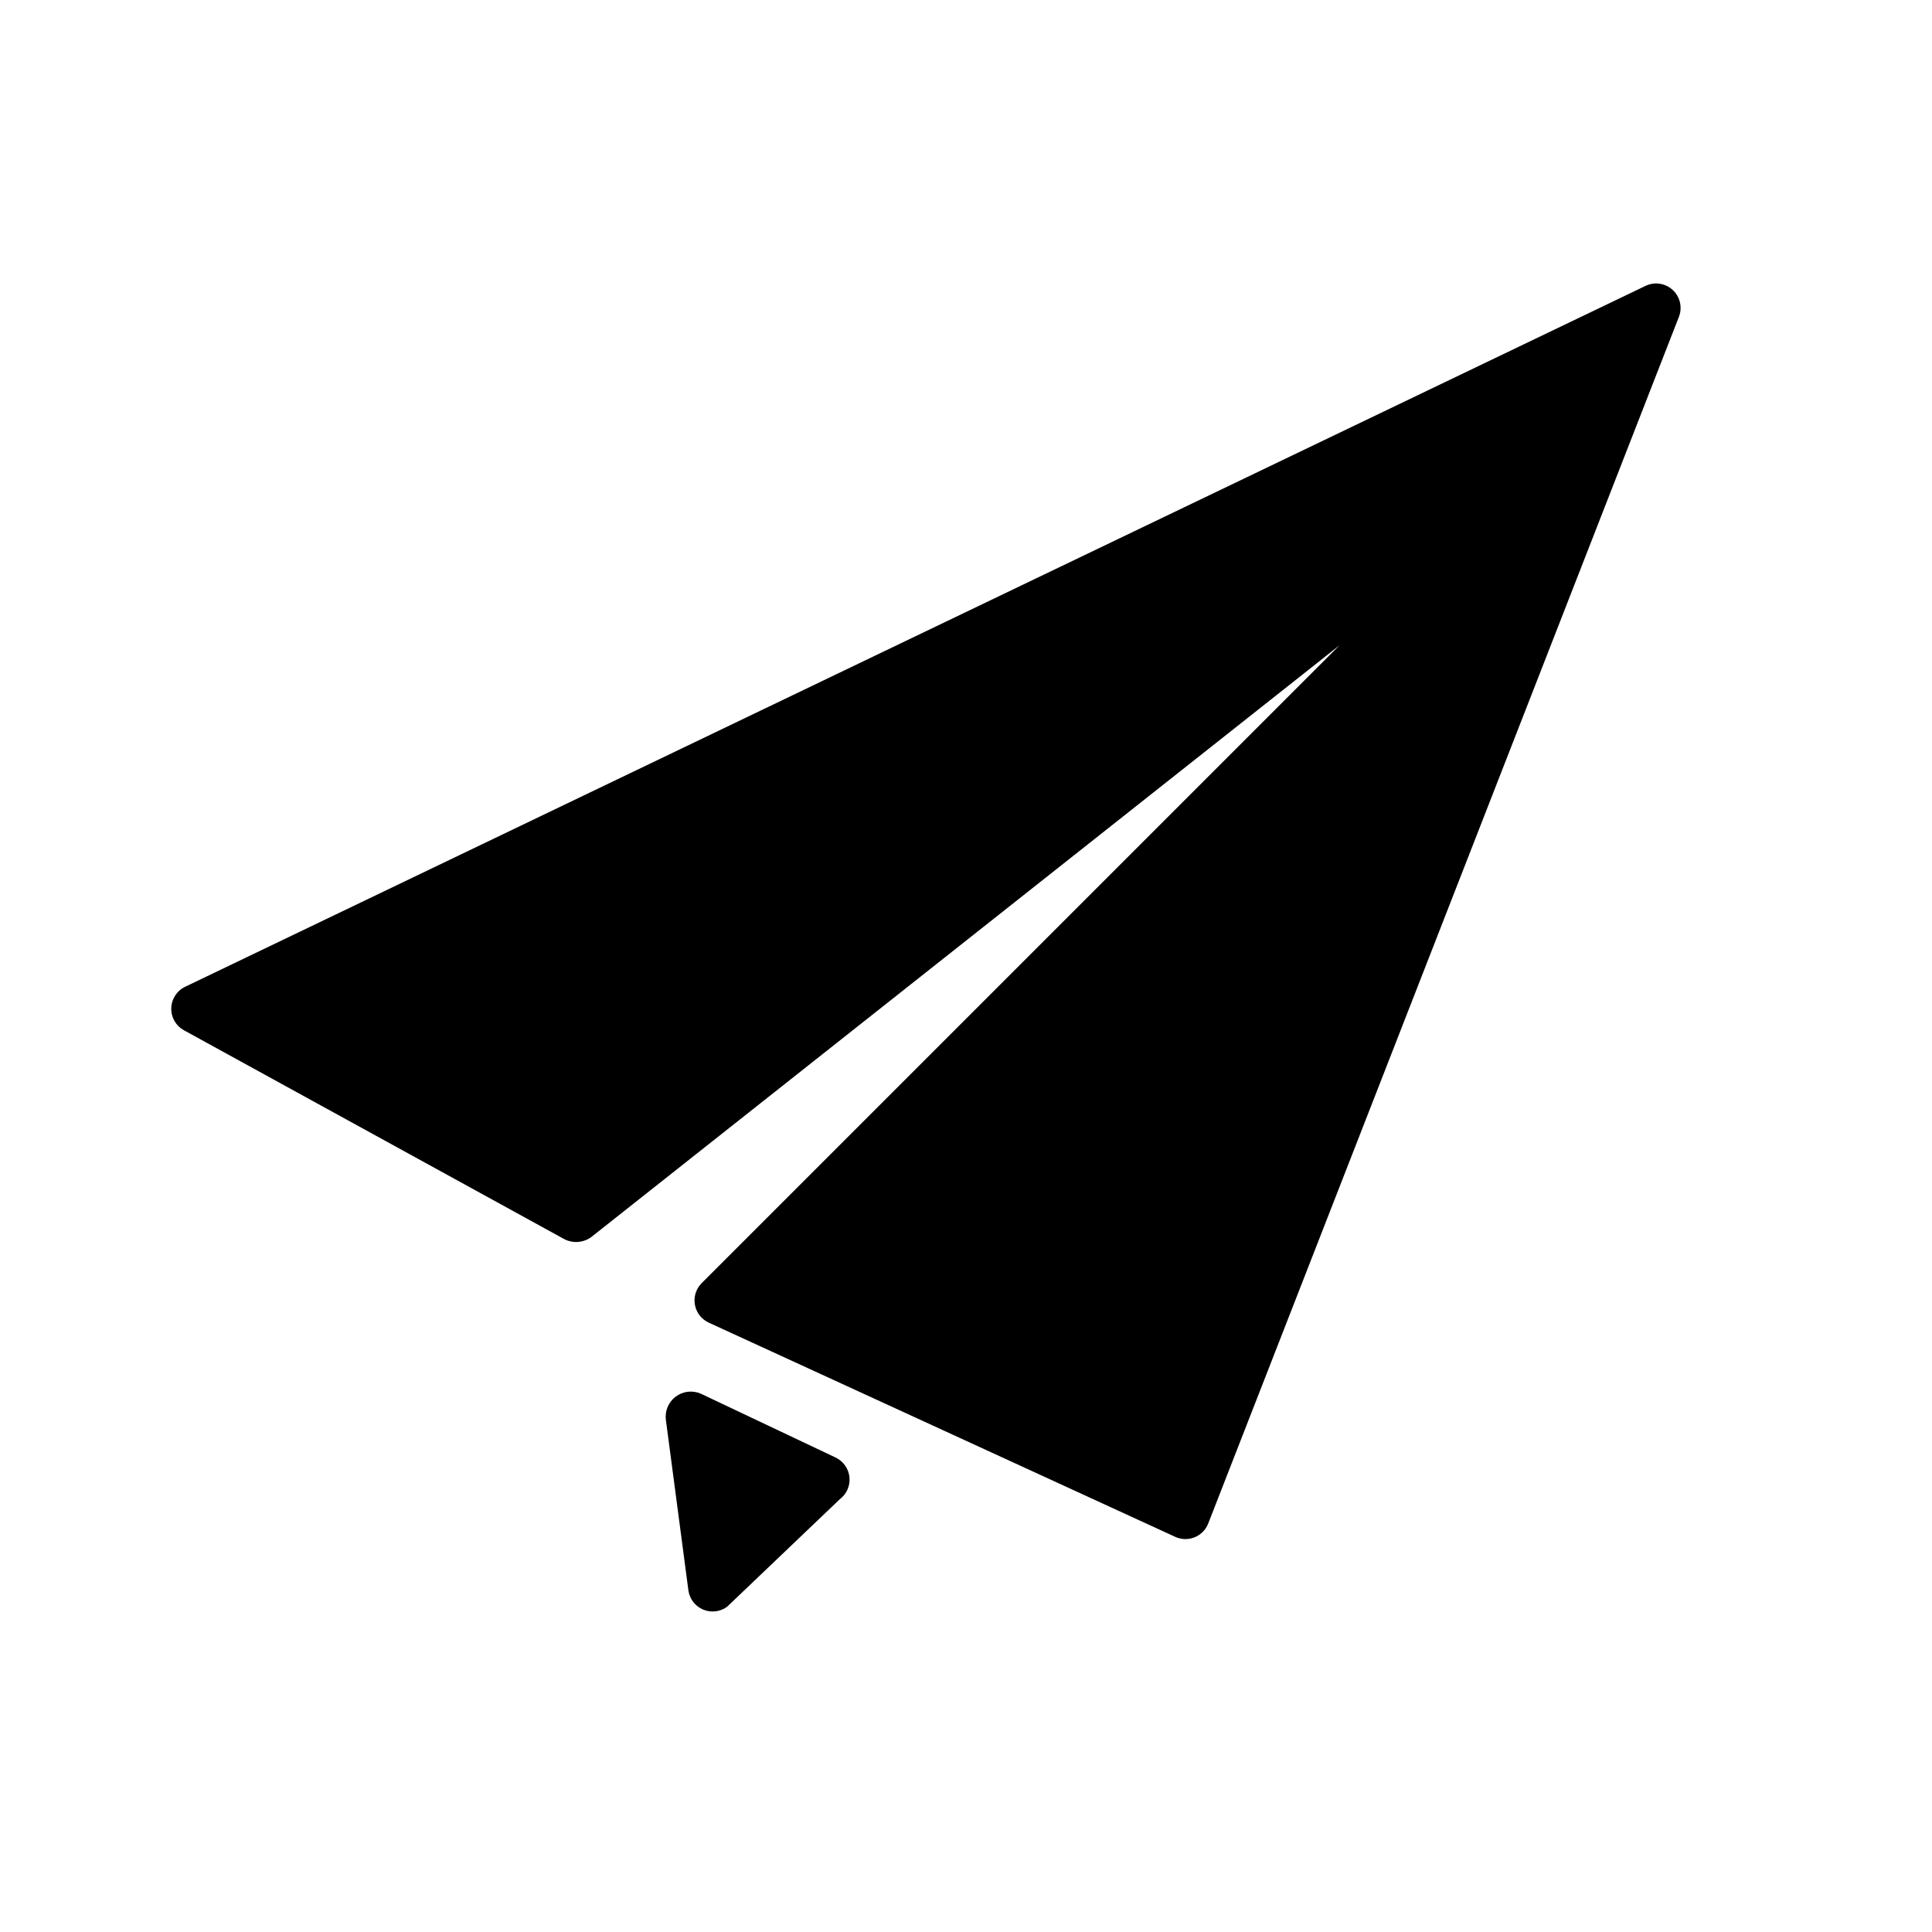
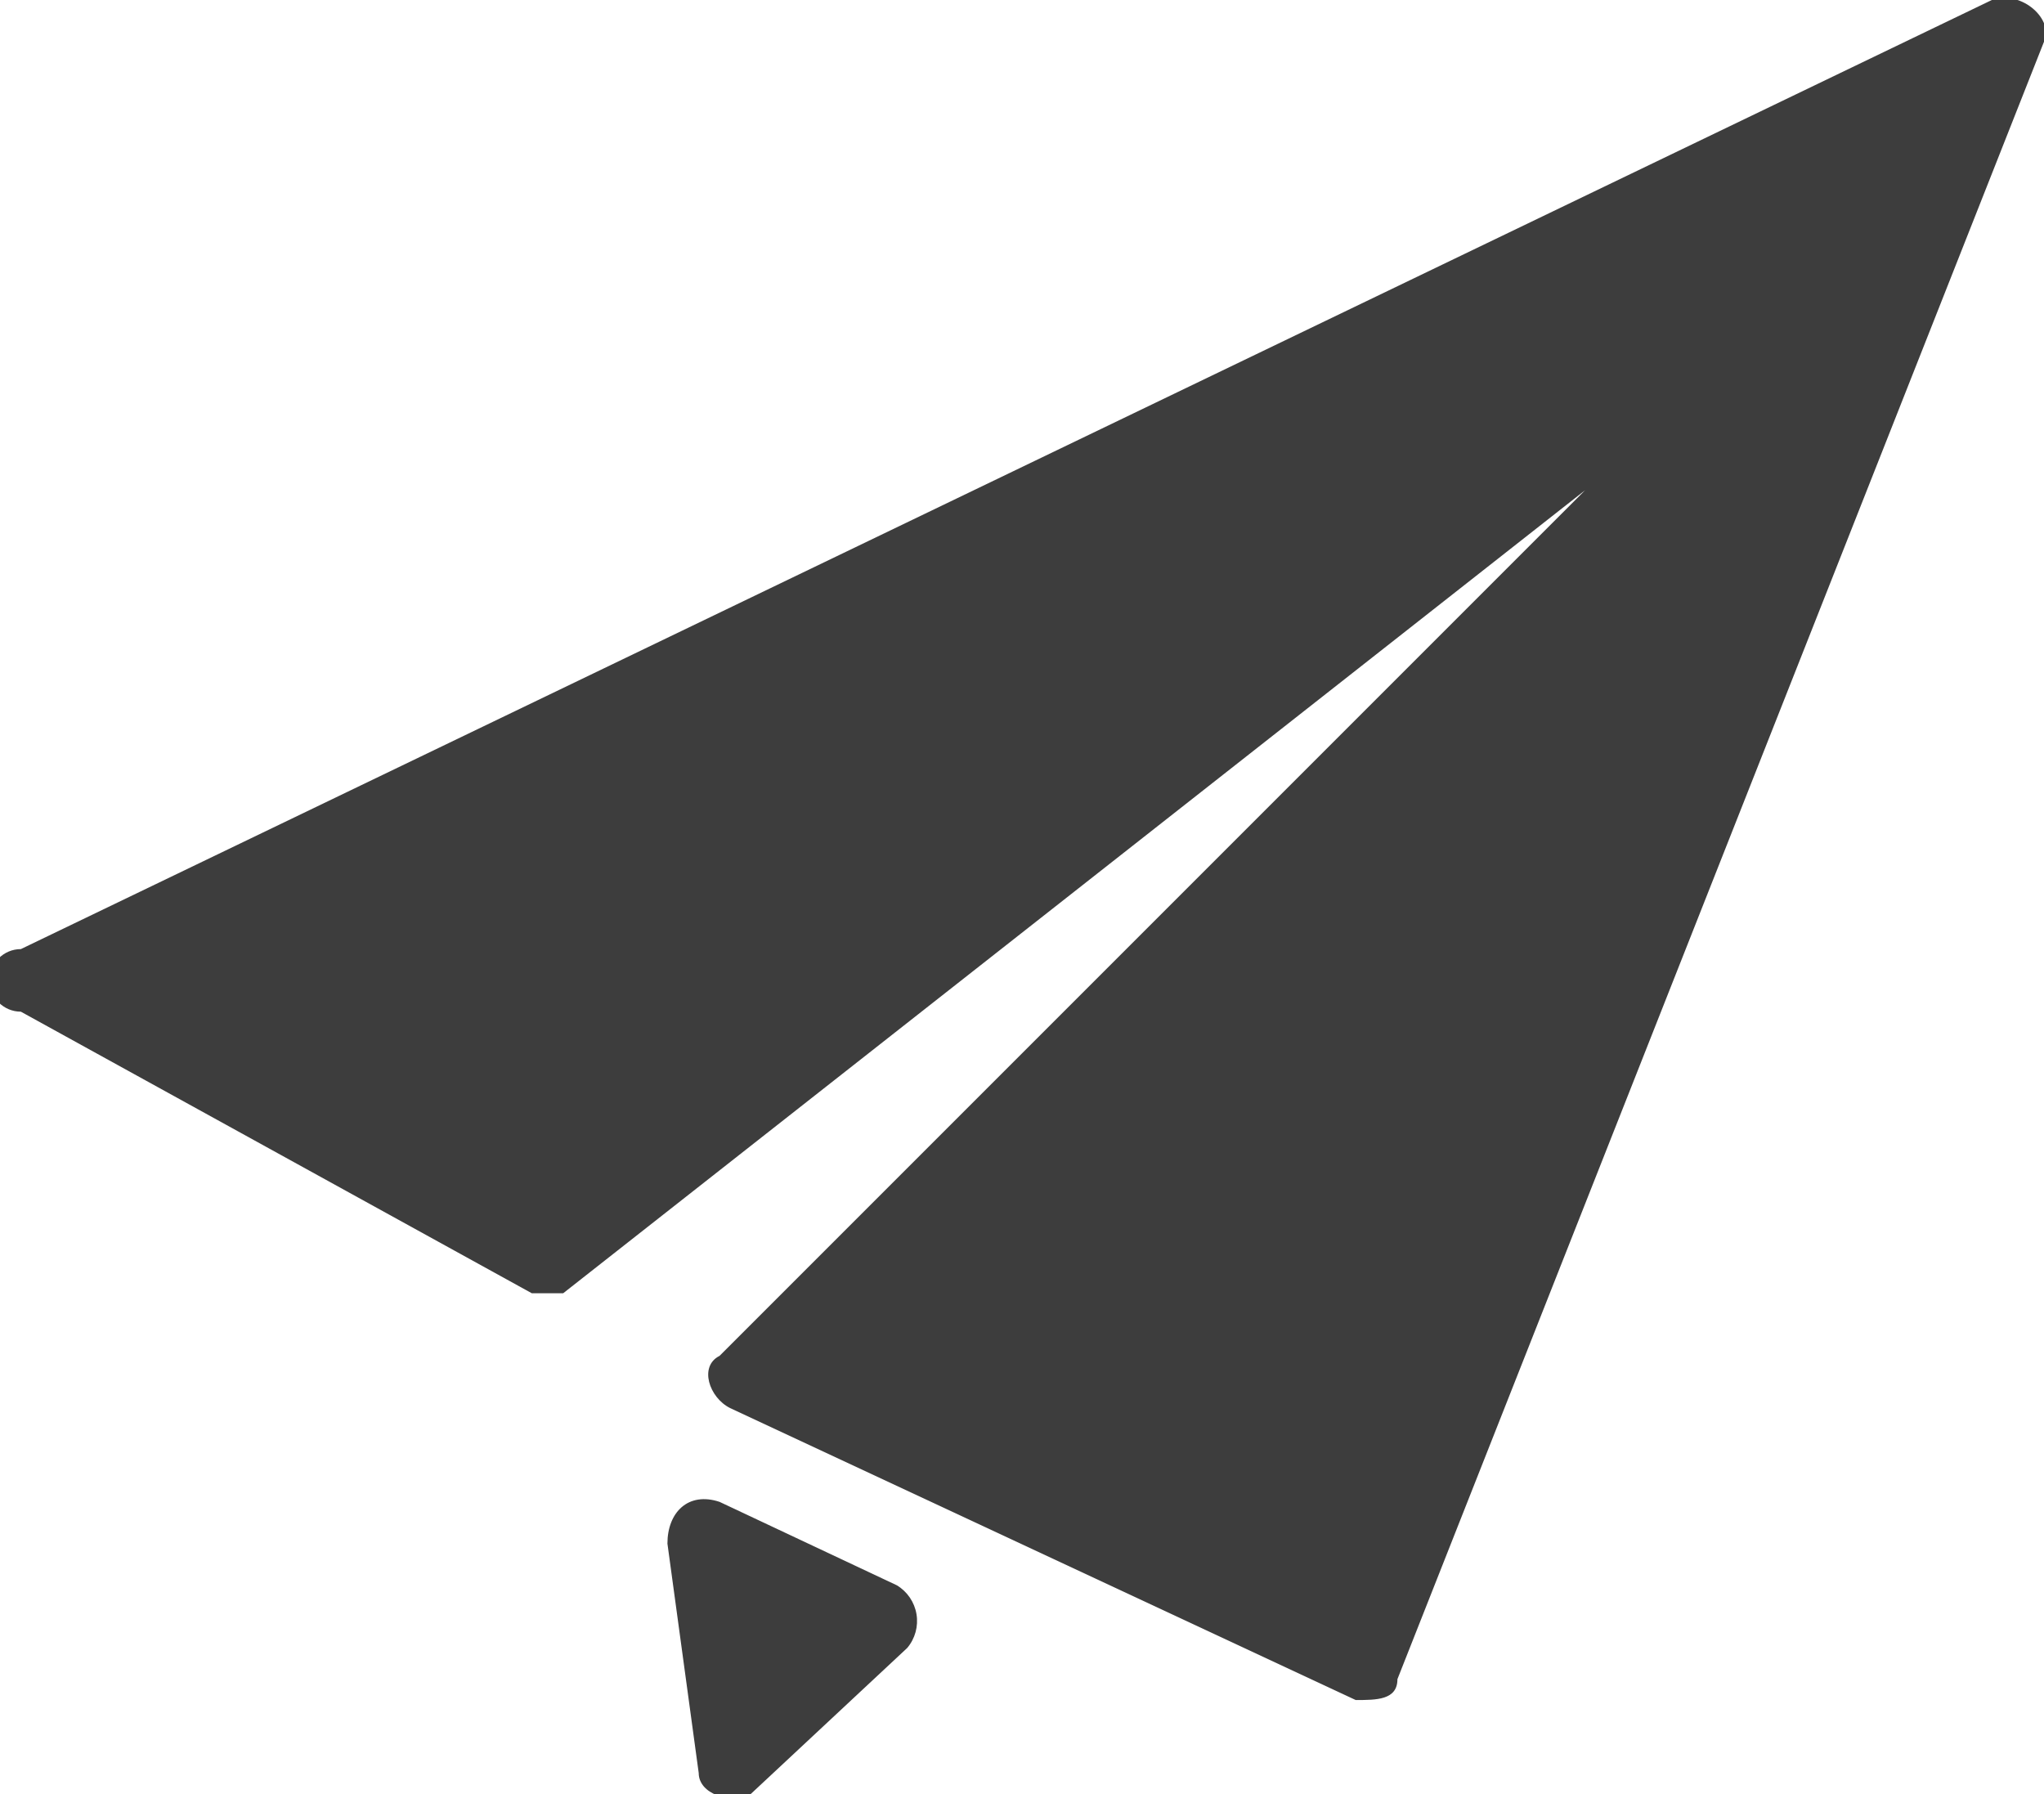
- <svg xmlns="http://www.w3.org/2000/svg" width="300" height="300" viewBox="0 0 300 300">
-   <path d="M28.8 153.2L255.5 44.4a3.8 3.8 0 0 1 5.2 4.8l-73.1 187.4a3.8 3.8 0 0 1-5.2 2l-72.3-33.2a3.8 3.8 0 0 1-1.2-6.1l99.1-99.1-116.2 91.9a4 4 0 0 1-4.2.3l-59-32.4a3.8 3.8 0 0 1 .2-6.8zm80 63.2l20.9 9.9a3.8 3.8 0 0 1 .7 6.5l-17.5 16.7a3.8 3.8 0 0 1-6-2.5l-3.5-26.5a3.9 3.9 0 0 1 5.4-4.1z" />
+ <svg xmlns="http://www.w3.org/2000/svg" width="19.6" height="17.2" viewBox="0 0 19.6 17.2">
+   <path fill="#3d3d3d" d="M.2 9.1L19.1 0c.3-.1.6.2.5.4l-6.2 15.7c0 .2-.2.2-.4.2l-6-2.8c-.2-.1-.3-.4-.1-.5l8.3-8.3-9.8 7.7h-.3L.2 9.7a.3.3 0 0 1 0-.6zm6.7 5.3l1.7.8a.4.4 0 0 1 .1.6l-1.5 1.4c-.2.1-.5 0-.5-.2l-.3-2.2c0-.3.2-.5.5-.4z" />
</svg>
